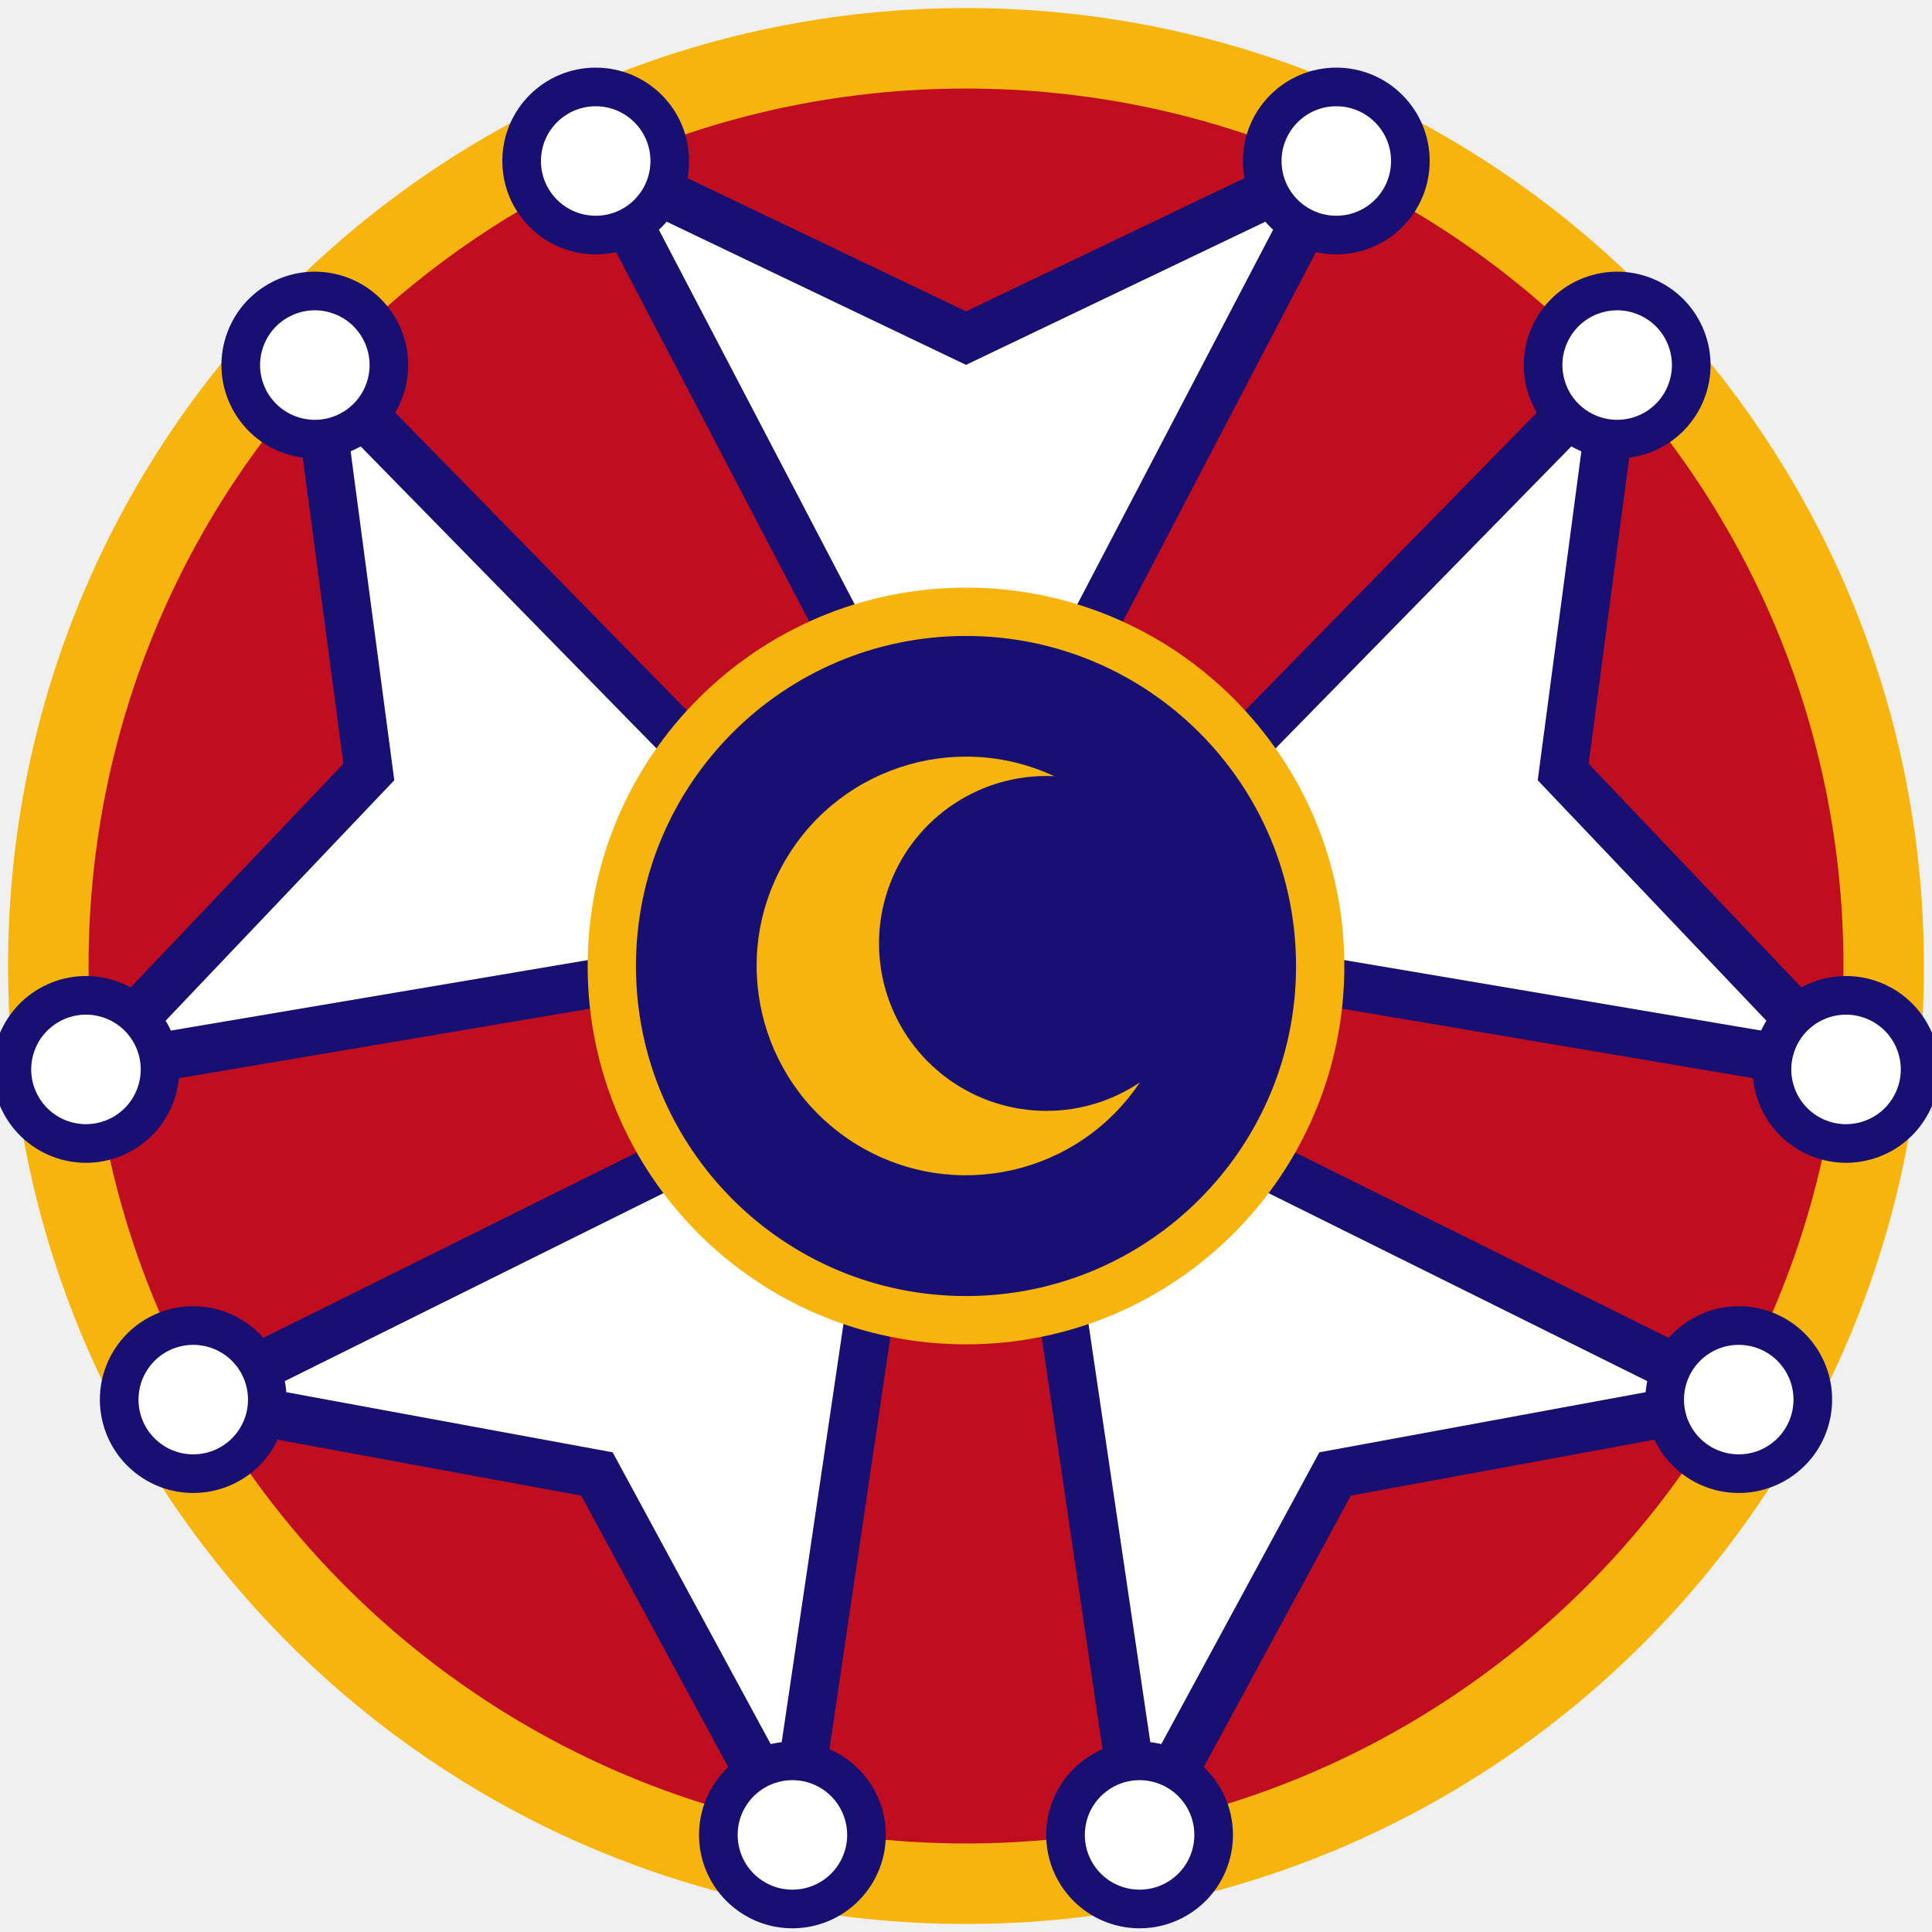
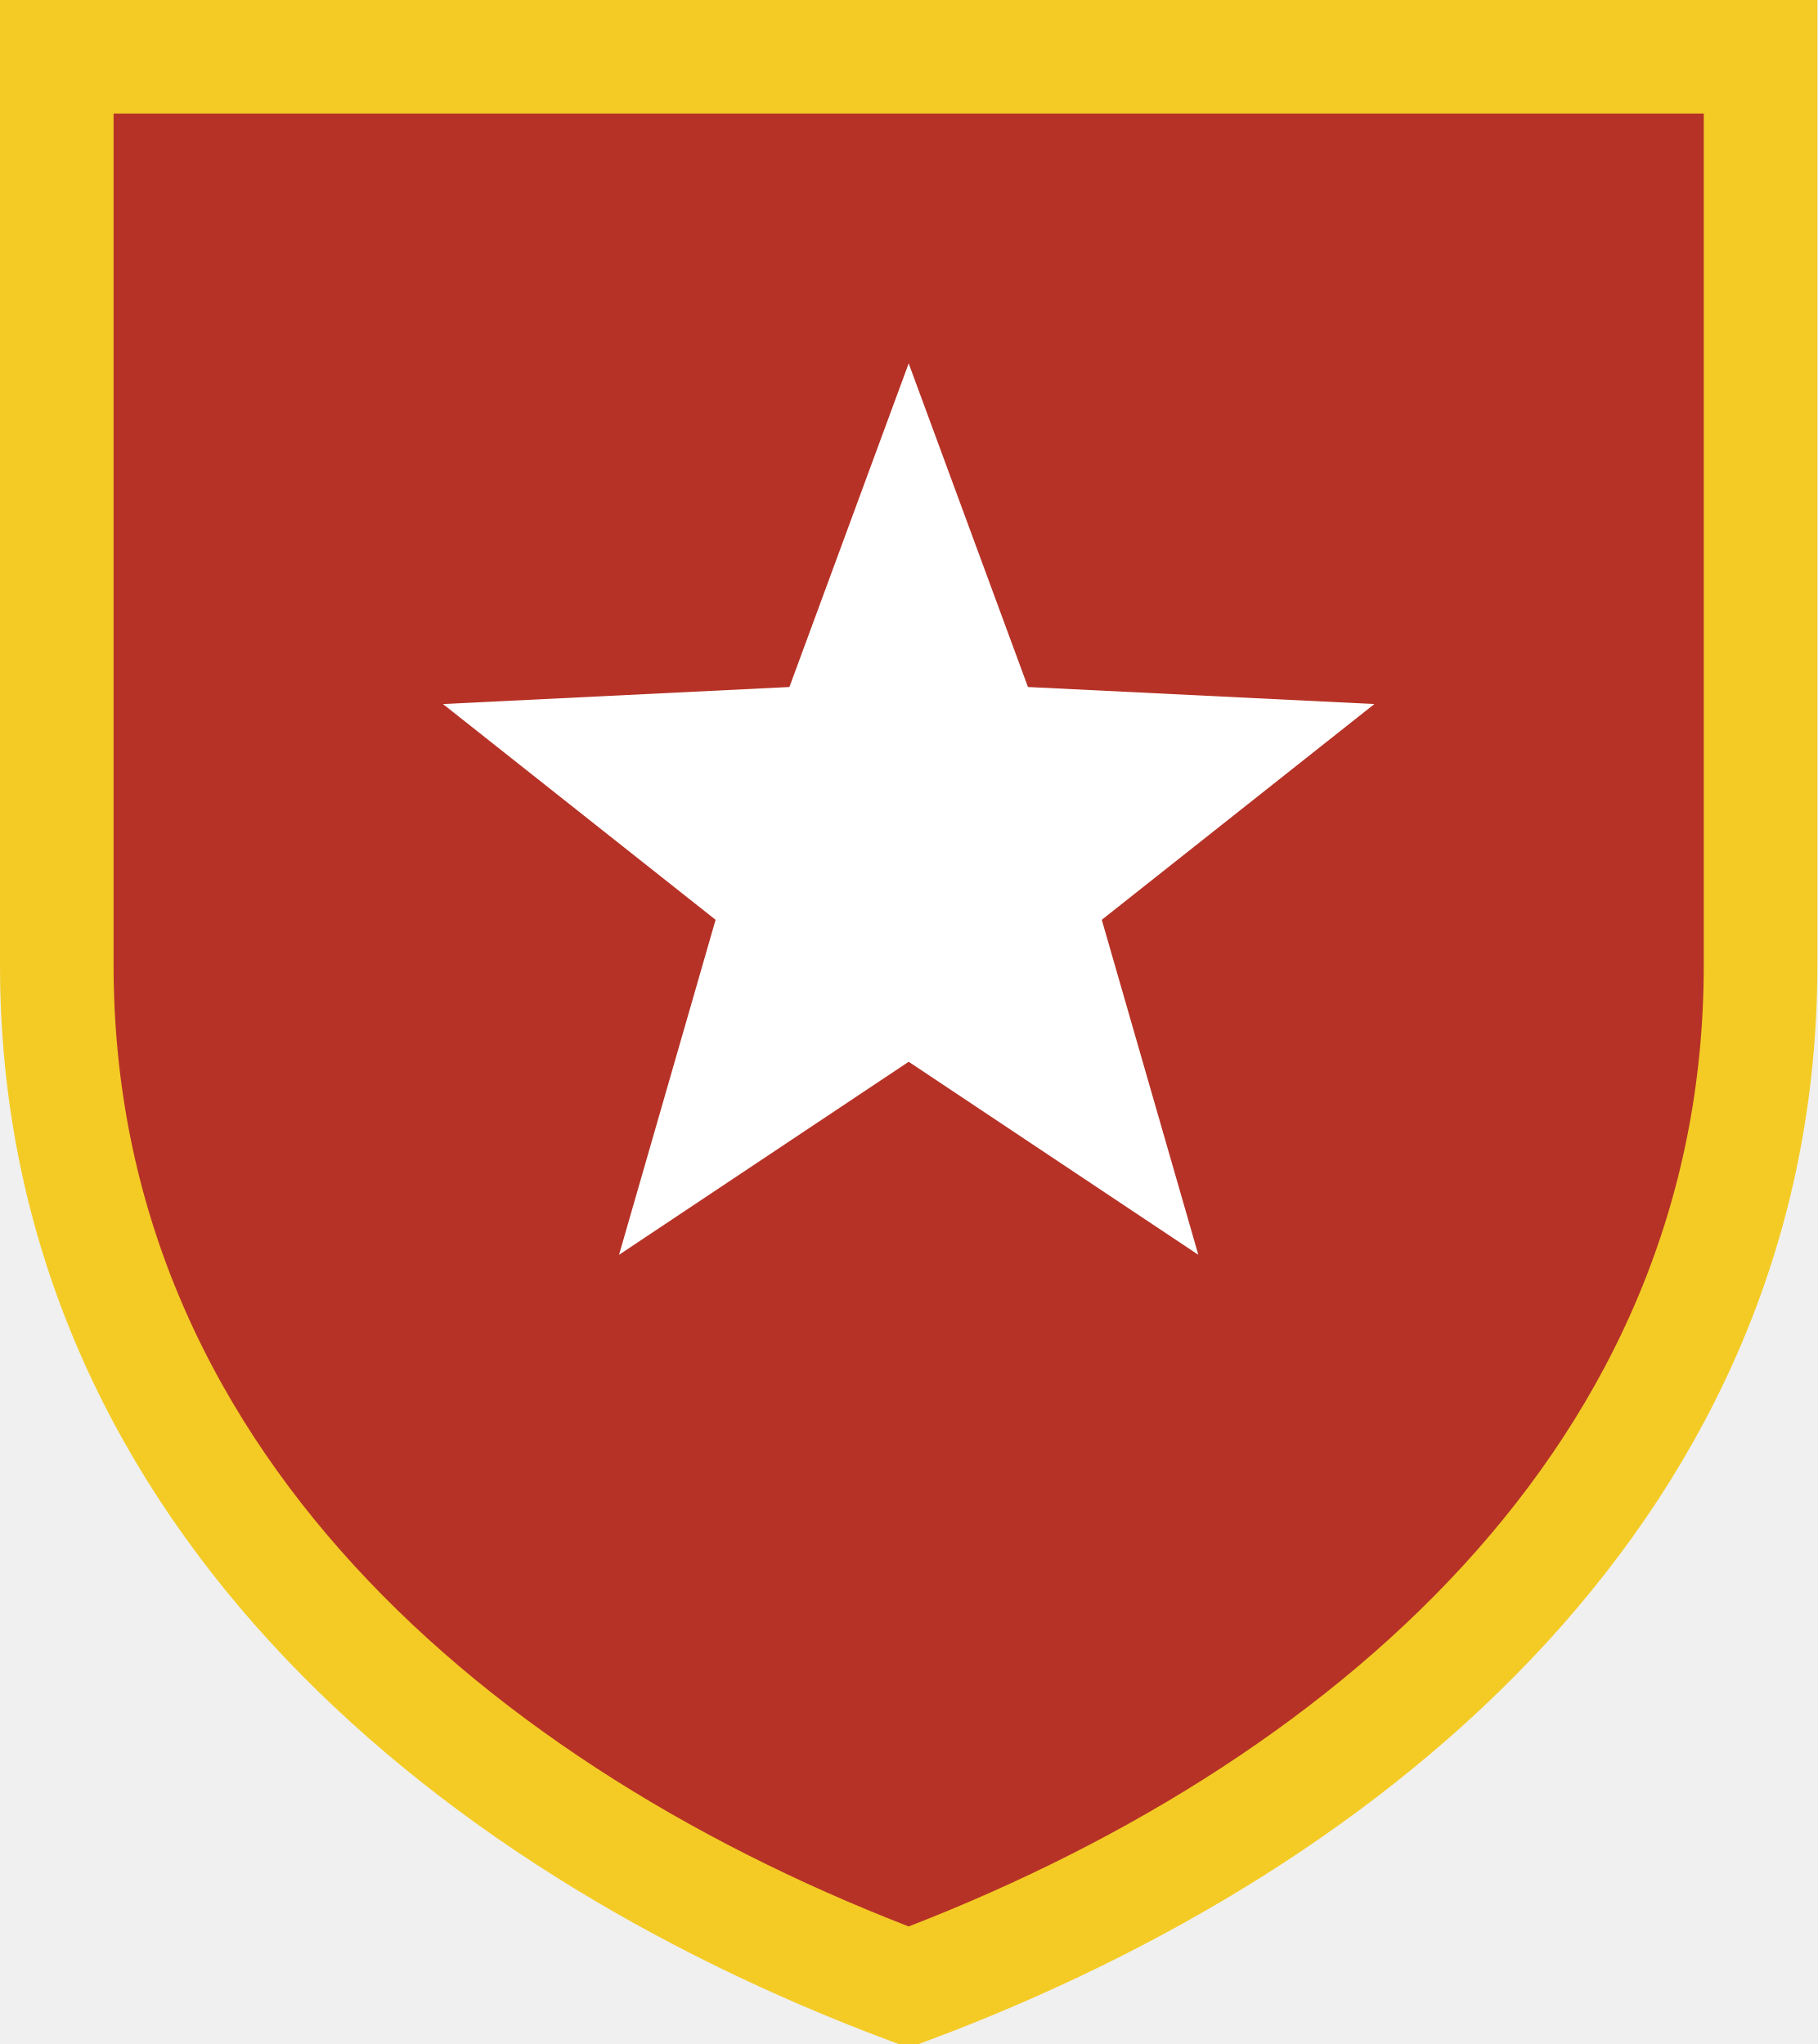
- <svg xmlns="http://www.w3.org/2000/svg" viewBox="0 0 120 120">
-   <circle cx="60" cy="60" r="57" fill="#c10d20" stroke="#f6b40c" stroke-width="5" />
-   <g fill="#fff" stroke="#180f73" stroke-width="3">
-     <g transform="translate(60 60)">
-       <path d="M0 -6 L-23 -50 L0 -39 L23 -50 Z" />
-       <circle cx="-23" cy="-50" r="4.6" stroke-width="2.4" />
-       <circle cx="23" cy="-50" r="4.6" stroke-width="2.4" />
-     </g>
-     <g transform="translate(60 60) rotate(72)">
-       <path d="M0 -6 L-23 -50 L0 -39 L23 -50 Z" />
-       <circle cx="-23" cy="-50" r="4.6" stroke-width="2.4" />
-       <circle cx="23" cy="-50" r="4.6" stroke-width="2.4" />
-     </g>
-     <g transform="translate(60 60) rotate(144)">
-       <path d="M0 -6 L-23 -50 L0 -39 L23 -50 Z" />
-       <circle cx="-23" cy="-50" r="4.6" stroke-width="2.4" />
-       <circle cx="23" cy="-50" r="4.6" stroke-width="2.4" />
-     </g>
-     <g transform="translate(60 60) rotate(216)">
-       <path d="M0 -6 L-23 -50 L0 -39 L23 -50 Z" />
-       <circle cx="-23" cy="-50" r="4.6" stroke-width="2.4" />
-       <circle cx="23" cy="-50" r="4.6" stroke-width="2.4" />
-     </g>
-     <g transform="translate(60 60) rotate(288)">
-       <path d="M0 -6 L-23 -50 L0 -39 L23 -50 Z" />
-       <circle cx="-23" cy="-50" r="4.6" stroke-width="2.4" />
-       <circle cx="23" cy="-50" r="4.6" stroke-width="2.4" />
-     </g>
-   </g>
-   <circle cx="60" cy="60" r="22" fill="#180f73" stroke="#f6b40c" stroke-width="3" />
-   <path d="M65.48 48.21 A13 13 0 1 0 70.8 67.23 A10.4 10.4 0 1 1 65.48 48.21 Z" fill="#f6b40c" />
+ <svg xmlns="http://www.w3.org/2000/svg" viewBox="0 0 32 36">
+   <path d="M1 1H31V17C31 26 24 32 16 35C8 32 1 26 1 17Z" fill="#b63226" stroke="#f4cb25" stroke-width="2" />
+   <path d="M16 6.4L18.1 12.1L24.2 12.4L19.4 16.2L21.1 22.1L16 18.7L10.9 22.1L12.6 16.2L7.8 12.4L13.9 12.1Z" fill="#fff" />
</svg>
